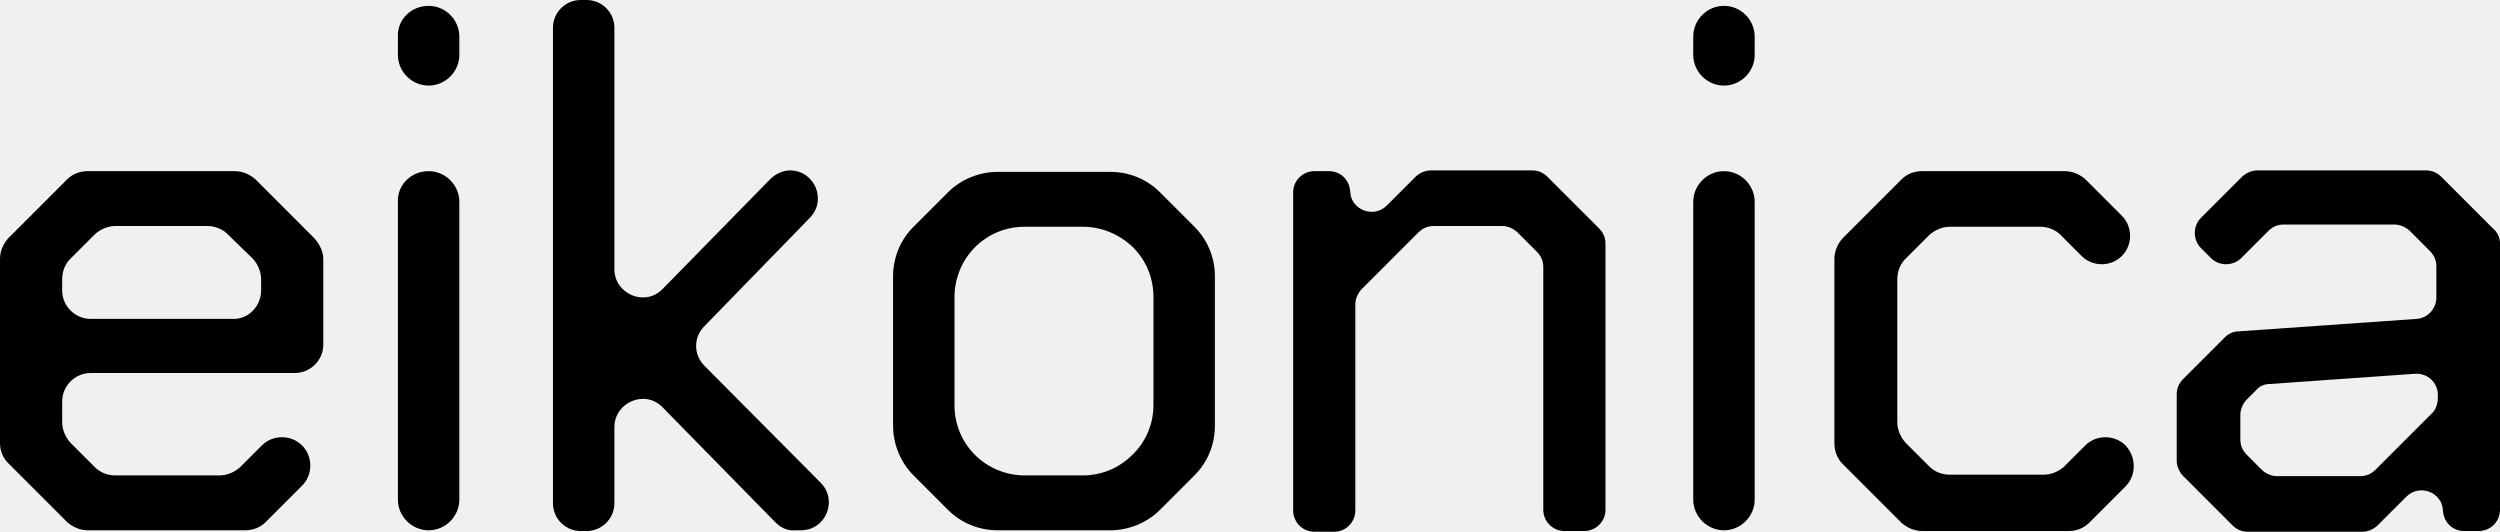
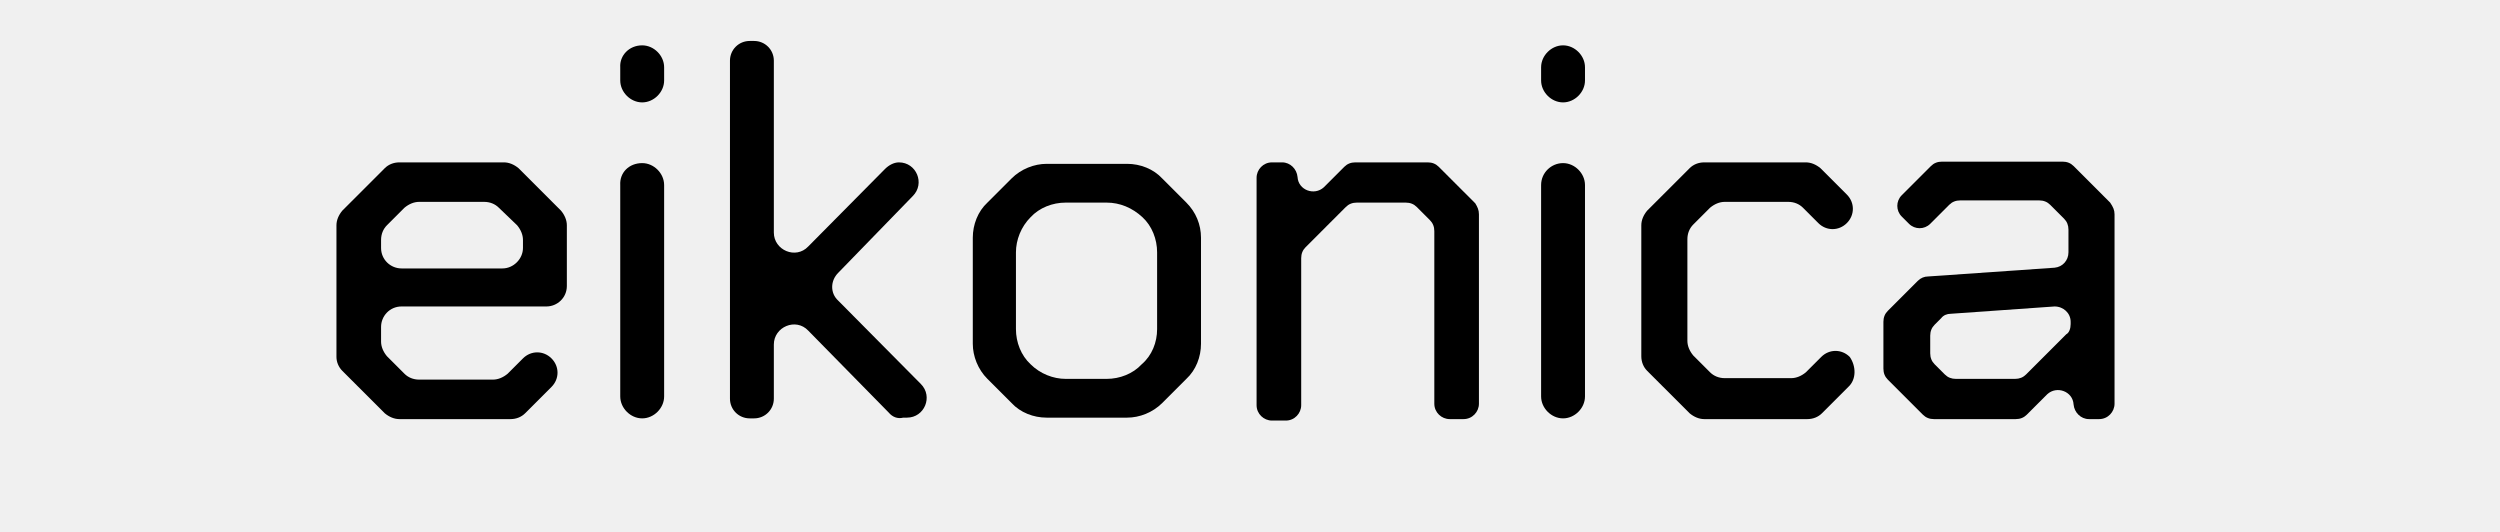
<svg xmlns="http://www.w3.org/2000/svg" version="1.1" id="Calque_1" x="0px" y="0px" viewBox="0 0 341.8 72.6" style="enable-background: new 0 0 341.8 72.6" xml:space="preserve">
  <style>.st0 {
  fill: #fff;
}

</style>
  <g>
    <g>
-       <path d="M44.2,35.4v11.7c0,2.2-1.8,3.9-3.9,3.9H12.4c-2.2,0-3.9,1.8-3.9,3.9v2.8c0,1,0.4,2,1.1,2.8l3.4,3.4    c0.7,0.7,1.7,1.1,2.8,1.1H30c1,0,2-0.4,2.8-1.1l3-3c1.5-1.5,4-1.5,5.5,0l0,0c1.5,1.5,1.5,4,0,5.5l-5,5c-0.7,0.7-1.7,1.1-2.8,1.1    H12c-1,0-2-0.4-2.8-1.1l-8.1-8.1C0.4,62.6,0,61.6,0,60.6V35.4c0-1,0.4-2,1.1-2.8l8.1-8.1c0.7-0.7,1.7-1.1,2.8-1.1h20.1    c1,0,2,0.4,2.8,1.1l8.1,8.1C43.7,33.4,44.2,34.4,44.2,35.4z M35.7,39.7v-1.5c0-1-0.4-2-1.1-2.8L31.1,32c-0.7-0.7-1.7-1.1-2.8-1.1    H15.8c-1,0-2,0.4-2.8,1.1l-3.4,3.4c-0.7,0.7-1.1,1.7-1.1,2.8v1.5c0,2.2,1.8,3.9,3.9,3.9h19.4C33.9,43.7,35.7,41.9,35.7,39.7z" />
-       <path d="M58.6,0.8L58.6,0.8c2.3,0,4.2,1.9,4.2,4.2v2.5c0,2.3-1.9,4.2-4.2,4.2l0,0c-2.3,0-4.2-1.9-4.2-4.2V5    C54.3,2.7,56.2,0.8,58.6,0.8z M58.6,23.4L58.6,23.4c2.3,0,4.2,1.9,4.2,4.2v40.7c0,2.3-1.9,4.2-4.2,4.2l0,0c-2.3,0-4.2-1.9-4.2-4.2    V27.6C54.3,25.3,56.2,23.4,58.6,23.4z" />
-       <path d="M106,71.4L90.6,55.7C88.2,53.2,84,55,84,58.4v10.4c0,2.1-1.7,3.8-3.8,3.8h-0.8c-2.1,0-3.8-1.7-3.8-3.8v-65    c0-2.1,1.7-3.8,3.8-3.8h0.8C82.3,0,84,1.7,84,3.8v33c0,3.4,4.2,5.2,6.6,2.7l14.7-15c0.7-0.7,1.7-1.2,2.7-1.2l0,0    c3.4,0,5.1,4.1,2.7,6.5L96.3,44.6c-1.5,1.5-1.5,3.9,0,5.4l15.9,16c2.4,2.4,0.7,6.5-2.7,6.5h-0.7C107.7,72.6,106.8,72.2,106,71.4z" />
-       <path d="M166.1,37.8v20.4c0,2.6-1,5-2.8,6.8l-4.7,4.7c-1.8,1.8-4.3,2.8-6.8,2.8h-15.4c-2.6,0-5-1-6.8-2.8l-4.7-4.7    c-1.8-1.8-2.8-4.3-2.8-6.8V37.8c0-2.6,1-5,2.8-6.8l4.7-4.7c1.8-1.8,4.3-2.8,6.8-2.8h15.4c2.6,0,5,1,6.8,2.8l4.7,4.7    C165.1,32.8,166.1,35.2,166.1,37.8z M157.7,55.4V40.6c0-2.6-1-5-2.8-6.8l0,0C153,32,150.6,31,148,31h-7.9c-2.6,0-5,1-6.8,2.8l0,0    c-1.8,1.8-2.8,4.3-2.8,6.8v14.8c0,2.6,1,5,2.8,6.8l0,0c1.8,1.8,4.3,2.8,6.8,2.8h7.9c2.6,0,5-1,6.8-2.8l0,0    C156.7,60.4,157.7,57.9,157.7,55.4z" />
-       <path d="M219.5,33.3v36.4c0,1.6-1.3,2.9-2.9,2.9h-2.7c-1.6,0-2.9-1.3-2.9-2.9V36.5c0-0.8-0.3-1.5-0.9-2.1l-2.6-2.6    c-0.5-0.5-1.3-0.9-2.1-0.9H196c-0.8,0-1.5,0.3-2.1,0.9l-7.7,7.7c-0.5,0.5-0.9,1.3-0.9,2.1v28.2c0,1.6-1.3,2.9-2.9,2.9h-2.7    c-1.6,0-2.9-1.3-2.9-2.9V26.3c0-1.6,1.3-2.9,2.9-2.9h2c1.6,0,2.8,1.2,2.9,2.8l0,0c0.1,2.5,3.2,3.7,5,1.9l3.9-3.9    c0.5-0.5,1.3-0.9,2.1-0.9h13.9c0.8,0,1.5,0.3,2.1,0.9l7,7C219.2,31.8,219.5,32.5,219.5,33.3z" />
-       <path d="M235.7,0.8L235.7,0.8c2.3,0,4.2,1.9,4.2,4.2v2.5c0,2.3-1.9,4.2-4.2,4.2l0,0c-2.3,0-4.2-1.9-4.2-4.2V5    C231.5,2.7,233.4,0.8,235.7,0.8z M235.7,23.4L235.7,23.4c2.3,0,4.2,1.9,4.2,4.2v40.7c0,2.3-1.9,4.2-4.2,4.2l0,0    c-2.3,0-4.2-1.9-4.2-4.2V27.6C231.5,25.3,233.4,23.4,235.7,23.4z" />
-       <path d="M290.6,66.5l-5,5c-0.7,0.7-1.7,1.1-2.8,1.1h-20c-1,0-2-0.4-2.8-1.1l-8.1-8.1c-0.7-0.7-1.1-1.7-1.1-2.8V35.4    c0-1,0.4-2,1.1-2.8l8.1-8.1c0.7-0.7,1.7-1.1,2.8-1.1h19.5c1,0,2,0.4,2.8,1.1l5,5c1.5,1.5,1.5,4,0,5.5l0,0c-1.5,1.5-4,1.5-5.5,0    l-2.9-2.9c-0.7-0.7-1.7-1.1-2.8-1.1h-12.3c-1,0-2,0.4-2.8,1.1l-3.3,3.3c-0.7,0.7-1.1,1.7-1.1,2.8v19.5c0,1,0.4,2,1.1,2.8l3.3,3.3    c0.7,0.7,1.7,1.1,2.8,1.1h12.8c1,0,2-0.4,2.8-1.1l2.9-2.9c1.5-1.5,4-1.5,5.5,0l0,0C292.1,62.5,292.1,65,290.6,66.5z" />
-       <path d="M341.8,33.3v36.4c0,1.6-1.3,2.9-2.9,2.9h-2c-1.6,0-2.8-1.2-2.9-2.8l0,0c-0.1-2.5-3.2-3.7-5-1.9l-3.9,3.9    c-0.5,0.5-1.3,0.9-2.1,0.9h-15.7c-0.8,0-1.5-0.3-2.1-0.9l-6.7-6.7c-0.5-0.5-0.9-1.3-0.9-2.1v-9.1c0-0.8,0.3-1.5,0.9-2.1l5.7-5.7    c0.5-0.5,1.2-0.8,1.9-0.8l24.3-1.7c1.5-0.1,2.7-1.4,2.7-2.9v-4.3c0-0.8-0.3-1.5-0.9-2.1l-2.7-2.7c-0.5-0.5-1.3-0.9-2.1-0.9h-15.2    c-0.8,0-1.5,0.3-2.1,0.9l-3.7,3.7c-1.1,1.1-3,1.1-4.1,0l-1.4-1.4c-1.1-1.1-1.1-3,0-4.1l5.6-5.6c0.5-0.5,1.3-0.9,2.1-0.9h23.1    c0.8,0,1.5,0.3,2.1,0.9l7,7C341.5,31.8,341.8,32.5,341.8,33.3z M333.3,54.4V54c0-1.7-1.4-3-3.1-2.9l-19.9,1.4    c-0.7,0-1.4,0.3-1.8,0.8l-1.3,1.3c-0.5,0.5-0.9,1.3-0.9,2.1v3.4c0,0.8,0.3,1.5,0.9,2.1l2,2c0.5,0.5,1.3,0.9,2.1,0.9h11.4    c0.8,0,1.5-0.3,2.1-0.9l7.8-7.8C333,56,333.3,55.2,333.3,54.4z" />
+       <path d="M77.5,30.8v8.3c0,1.6-1.3,2.8-2.8,2.8H54.9c-1.6,0-2.8,1.3-2.8,2.8v2c0,0.7,0.3,1.4,0.8,2l2.4,2.4c0.5,0.5,1.2,0.8,2,0.8    h10.1c0.7,0,1.4-0.3,2-0.8l2.1-2.1c1.1-1.1,2.8-1.1,3.9,0l0,0c1.1,1.1,1.1,2.8,0,3.9l-3.6,3.6c-0.5,0.5-1.2,0.8-2,0.8H54.6    c-0.7,0-1.4-0.3-2-0.8l-5.8-5.8c-0.5-0.5-0.8-1.2-0.8-1.9V30.8c0-0.7,0.3-1.4,0.8-2l5.8-5.8c0.5-0.5,1.2-0.8,2-0.8h14.3    c0.7,0,1.4,0.3,2,0.8l5.8,5.8C77.2,29.4,77.5,30.1,77.5,30.8z M71.5,33.9v-1.1c0-0.7-0.3-1.4-0.8-2l-2.5-2.4    c-0.5-0.5-1.2-0.8-2-0.8h-8.9c-0.7,0-1.4,0.3-2,0.8l-2.4,2.4c-0.5,0.5-0.8,1.2-0.8,2v1.1c0,1.6,1.3,2.8,2.8,2.8h13.8    C70.2,36.7,71.5,35.4,71.5,33.9z" />
+       <path d="M87.8,6.2L87.8,6.2c1.6,0,3,1.4,3,3V11c0,1.6-1.4,3-3,3l0,0c-1.6,0-3-1.4-3-3V9.2C84.7,7.6,86,6.2,87.8,6.2z M87.8,22.3    L87.8,22.3c1.6,0,3,1.4,3,3v28.9c0,1.6-1.4,3-3,3l0,0c-1.6,0-3-1.4-3-3V25.3C84.7,23.6,86,22.3,87.8,22.3z" />
+       <path d="M121.5,56.4l-11-11.2c-1.7-1.8-4.7-0.5-4.7,1.9v7.4c0,1.5-1.2,2.7-2.7,2.7h-0.6c-1.5,0-2.7-1.2-2.7-2.7V8.3    c0-1.5,1.2-2.7,2.7-2.7h0.6c1.5,0,2.7,1.2,2.7,2.7v23.5c0,2.4,3,3.7,4.7,1.9L121,23.1c0.5-0.5,1.2-0.9,1.9-0.9l0,0    c2.4,0,3.6,2.9,1.9,4.6l-10.2,10.5c-1.1,1.1-1.1,2.8,0,3.8l11.3,11.4c1.7,1.7,0.5,4.6-1.9,4.6h-0.5C122.7,57.3,122,57,121.5,56.4z    " />
+       <path d="M164.2,32.5V47c0,1.8-0.7,3.6-2,4.8l-3.3,3.3c-1.3,1.3-3.1,2-4.8,2h-11c-1.8,0-3.6-0.7-4.8-2l-3.3-3.3    c-1.3-1.3-2-3.1-2-4.8V32.5c0-1.8,0.7-3.6,2-4.8l3.3-3.3c1.3-1.3,3.1-2,4.8-2h11c1.8,0,3.6,0.7,4.8,2l3.3,3.3    C163.5,29,164.2,30.7,164.2,32.5z M158.2,45V34.5c0-1.8-0.7-3.6-2-4.8l0,0c-1.4-1.3-3.1-2-4.9-2h-5.6c-1.8,0-3.6,0.7-4.8,2l0,0    c-1.3,1.3-2,3.1-2,4.8V45c0,1.8,0.7,3.6,2,4.8l0,0c1.3,1.3,3.1,2,4.8,2h5.6c1.8,0,3.6-0.7,4.8-2l0,0    C157.5,48.6,158.2,46.8,158.2,45z" />
+       <path d="M202.2,29.3v25.9c0,1.1-0.9,2.1-2.1,2.1h-1.9c-1.1,0-2.1-0.9-2.1-2.1V31.6c0-0.6-0.2-1.1-0.6-1.5l-1.8-1.8    c-0.4-0.4-0.9-0.6-1.5-0.6h-6.7c-0.6,0-1.1,0.2-1.5,0.6l-5.5,5.5c-0.4,0.4-0.6,0.9-0.6,1.5v20.1c0,1.1-0.9,2.1-2.1,2.1h-1.9    c-1.1,0-2.1-0.9-2.1-2.1V24.3c0-1.1,0.9-2.1,2.1-2.1h1.4c1.1,0,2,0.9,2.1,2l0,0c0.1,1.8,2.3,2.6,3.6,1.4l2.8-2.8    c0.4-0.4,0.9-0.6,1.5-0.6h9.9c0.6,0,1.1,0.2,1.5,0.6l5,5C202,28.3,202.2,28.7,202.2,29.3z" />
+       <path d="M213.7,6.2L213.7,6.2c1.6,0,3,1.4,3,3V11c0,1.6-1.4,3-3,3l0,0c-1.6,0-3-1.4-3-3V9.2C210.7,7.6,212.1,6.2,213.7,6.2z     M213.7,22.3L213.7,22.3c1.6,0,3,1.4,3,3v28.9c0,1.6-1.4,3-3,3l0,0c-1.6,0-3-1.4-3-3V25.3C210.7,23.6,212.1,22.3,213.7,22.3z" />
+       <path d="M252.7,52.9l-3.6,3.6c-0.5,0.5-1.2,0.8-2,0.8H233c-0.7,0-1.4-0.3-2-0.8l-5.8-5.8c-0.5-0.5-0.8-1.2-0.8-2V30.8    c0-0.7,0.3-1.4,0.8-2l5.8-5.8c0.5-0.5,1.2-0.8,2-0.8h13.9c0.7,0,1.4,0.3,2,0.8l3.6,3.6c1.1,1.1,1.1,2.8,0,3.9l0,0    c-1.1,1.1-2.8,1.1-3.9,0l-2.1-2.1c-0.5-0.5-1.2-0.8-2-0.8h-8.7c-0.7,0-1.4,0.3-2,0.8l-2.3,2.3c-0.5,0.5-0.8,1.2-0.8,2v13.9    c0,0.7,0.3,1.4,0.8,2l2.3,2.3c0.5,0.5,1.2,0.8,2,0.8h9.1c0.7,0,1.4-0.3,2-0.8l2.1-2.1c1.1-1.1,2.8-1.1,3.9,0l0,0    C253.8,50.1,253.8,51.9,252.7,52.9z" />
+       <path d="M289.1,29.3v25.9c0,1.1-0.9,2.1-2.1,2.1h-1.4c-1.1,0-2-0.9-2.1-2l0,0c-0.1-1.8-2.3-2.6-3.6-1.4l-2.8,2.8    c-0.4,0.4-0.9,0.6-1.5,0.6h-11.2c-0.6,0-1.1-0.2-1.5-0.6l-4.8-4.8c-0.4-0.4-0.6-0.9-0.6-1.5V44c0-0.6,0.2-1.1,0.6-1.5l4.1-4.1    c0.4-0.4,0.9-0.6,1.4-0.6l17.3-1.2c1.1-0.1,1.9-1,1.9-2.1v-3.1c0-0.6-0.2-1.1-0.6-1.5l-1.9-1.9c-0.4-0.4-0.9-0.6-1.5-0.6h-10.8    c-0.6,0-1.1,0.2-1.5,0.6l-2.6,2.6c-0.8,0.8-2.1,0.8-2.9,0l-1-1c-0.8-0.8-0.8-2.1,0-2.9l4-4c0.4-0.4,0.9-0.6,1.5-0.6H282    c0.6,0,1.1,0.2,1.5,0.6l5,5C288.9,28.3,289.1,28.7,289.1,29.3z M283.1,44.3V44c0-1.2-1-2.1-2.2-2.1l-14.2,1c-0.5,0-1,0.2-1.3,0.6    l-0.9,0.9c-0.4,0.4-0.6,0.9-0.6,1.5v2.4c0,0.6,0.2,1.1,0.6,1.5l1.4,1.4c0.4,0.4,0.9,0.6,1.5,0.6h8.1c0.6,0,1.1-0.2,1.5-0.6    l5.5-5.5C282.9,45.5,283.1,44.9,283.1,44.3z" />
    </g>
  </g>
  <g>
    <g>
      <path class="st0" d="M44.2,115.1v11.7c0,2.2-1.8,3.9-3.9,3.9H12.4c-2.2,0-3.9,1.8-3.9,3.9v2.8c0,1,0.4,2,1.1,2.8l3.4,3.4    c0.7,0.7,1.7,1.1,2.8,1.1H30c1,0,2-0.4,2.8-1.1l3-3c1.5-1.5,4-1.5,5.5,0l0,0c1.5,1.5,1.5,4,0,5.5l-5,5c-0.7,0.7-1.7,1.1-2.8,1.1    H12c-1,0-2-0.4-2.8-1.1L1.1,143c-0.7-0.7-1.1-1.7-1.1-2.7v-25.2c0-1,0.4-2,1.1-2.8l8.1-8.1c0.7-0.7,1.7-1.1,2.8-1.1h20.1    c1,0,2,0.4,2.8,1.1l8.1,8.1C43.7,113.1,44.2,114.1,44.2,115.1z M35.7,119.4v-1.5c0-1-0.4-2-1.1-2.8l-3.5-3.4    c-0.7-0.7-1.7-1.1-2.8-1.1H15.8c-1,0-2,0.4-2.8,1.1l-3.4,3.4c-0.7,0.7-1.1,1.7-1.1,2.8v1.5c0,2.2,1.8,3.9,3.9,3.9h19.4    C33.9,123.4,35.7,121.6,35.7,119.4z" />
      <path class="st0" d="M58.6,80.5L58.6,80.5c2.3,0,4.2,1.9,4.2,4.2v2.5c0,2.3-1.9,4.2-4.2,4.2l0,0c-2.3,0-4.2-1.9-4.2-4.2v-2.5    C54.3,82.4,56.2,80.5,58.6,80.5z M58.6,103.1L58.6,103.1c2.3,0,4.2,1.9,4.2,4.2V148c0,2.3-1.9,4.2-4.2,4.2l0,0    c-2.3,0-4.2-1.9-4.2-4.2v-40.7C54.3,105,56.2,103.1,58.6,103.1z" />
      <path class="st0" d="M106,151.1l-15.4-15.7c-2.4-2.5-6.6-0.7-6.6,2.7v10.4c0,2.1-1.7,3.8-3.8,3.8h-0.8c-2.1,0-3.8-1.7-3.8-3.8v-65    c0-2.1,1.7-3.8,3.8-3.8h0.8c2.1,0,3.8,1.7,3.8,3.8v33c0,3.4,4.2,5.2,6.6,2.7l14.7-15c0.7-0.7,1.7-1.2,2.7-1.2l0,0    c3.4,0,5.1,4.1,2.7,6.5l-14.4,14.8c-1.5,1.5-1.5,3.9,0,5.4l15.9,16c2.4,2.4,0.7,6.5-2.7,6.5h-0.7    C107.7,152.3,106.8,151.9,106,151.1z" />
      <path class="st0" d="M166.1,117.5v20.4c0,2.6-1,5-2.8,6.8l-4.7,4.7c-1.8,1.8-4.3,2.8-6.8,2.8h-15.4c-2.6,0-5-1-6.8-2.8l-4.7-4.7    c-1.8-1.8-2.8-4.3-2.8-6.8v-20.4c0-2.6,1-5,2.8-6.8l4.7-4.7c1.8-1.8,4.3-2.8,6.8-2.8h15.4c2.6,0,5,1,6.8,2.8l4.7,4.7    C165.1,112.5,166.1,114.9,166.1,117.5z M157.7,135.1v-14.8c0-2.6-1-5-2.8-6.8l0,0c-1.9-1.8-4.3-2.8-6.9-2.8h-7.9    c-2.6,0-5,1-6.8,2.8l0,0c-1.8,1.8-2.8,4.3-2.8,6.8v14.8c0,2.6,1,5,2.8,6.8l0,0c1.8,1.8,4.3,2.8,6.8,2.8h7.9c2.6,0,5-1,6.8-2.8l0,0    C156.7,140.1,157.7,137.6,157.7,135.1z" />
      <path class="st0" d="M219.5,113v36.4c0,1.6-1.3,2.9-2.9,2.9h-2.7c-1.6,0-2.9-1.3-2.9-2.9v-33.2c0-0.8-0.3-1.5-0.9-2.1l-2.6-2.6    c-0.5-0.5-1.3-0.9-2.1-0.9H196c-0.8,0-1.5,0.3-2.1,0.9l-7.7,7.7c-0.5,0.5-0.9,1.3-0.9,2.1v28.2c0,1.6-1.3,2.9-2.9,2.9h-2.7    c-1.6,0-2.9-1.3-2.9-2.9V106c0-1.6,1.3-2.9,2.9-2.9h2c1.6,0,2.8,1.2,2.9,2.8l0,0c0.1,2.5,3.2,3.7,5,1.9l3.9-3.9    c0.5-0.5,1.3-0.9,2.1-0.9h13.9c0.8,0,1.5,0.3,2.1,0.9l7,7C219.2,111.5,219.5,112.2,219.5,113z" />
      <path class="st0" d="M235.7,80.5L235.7,80.5c2.3,0,4.2,1.9,4.2,4.2v2.5c0,2.3-1.9,4.2-4.2,4.2l0,0c-2.3,0-4.2-1.9-4.2-4.2v-2.5    C231.5,82.4,233.4,80.5,235.7,80.5z M235.7,103.1L235.7,103.1c2.3,0,4.2,1.9,4.2,4.2V148c0,2.3-1.9,4.2-4.2,4.2l0,0    c-2.3,0-4.2-1.9-4.2-4.2v-40.7C231.5,105,233.4,103.1,235.7,103.1z" />
      <path class="st0" d="M290.6,146.2l-5,5c-0.7,0.7-1.7,1.1-2.8,1.1h-20c-1,0-2-0.4-2.8-1.1l-8.1-8.1c-0.7-0.7-1.1-1.7-1.1-2.8v-25.2    c0-1,0.4-2,1.1-2.8l8.1-8.1c0.7-0.7,1.7-1.1,2.8-1.1h19.5c1,0,2,0.4,2.8,1.1l5,5c1.5,1.5,1.5,4,0,5.5l0,0c-1.5,1.5-4,1.5-5.5,0    l-2.9-2.9c-0.7-0.7-1.7-1.1-2.8-1.1h-12.3c-1,0-2,0.4-2.8,1.1l-3.3,3.3c-0.7,0.7-1.1,1.7-1.1,2.8v19.5c0,1,0.4,2,1.1,2.8l3.3,3.3    c0.7,0.7,1.7,1.1,2.8,1.1h12.8c1,0,2-0.4,2.8-1.1l2.9-2.9c1.5-1.5,4-1.5,5.5,0l0,0C292.1,142.2,292.1,144.7,290.6,146.2z" />
      <path class="st0" d="M341.8,113v36.4c0,1.6-1.3,2.9-2.9,2.9h-2c-1.6,0-2.8-1.2-2.9-2.8l0,0c-0.1-2.5-3.2-3.7-5-1.9l-3.9,3.9    c-0.5,0.5-1.3,0.9-2.1,0.9h-15.7c-0.8,0-1.5-0.3-2.1-0.9l-6.7-6.7c-0.5-0.5-0.9-1.3-0.9-2.1v-9.1c0-0.8,0.3-1.5,0.9-2.1l5.7-5.7    c0.5-0.5,1.2-0.8,1.9-0.8l24.3-1.7c1.5-0.1,2.7-1.4,2.7-2.9v-4.3c0-0.8-0.3-1.5-0.9-2.1l-2.7-2.7c-0.5-0.5-1.3-0.9-2.1-0.9h-15.2    c-0.8,0-1.5,0.3-2.1,0.9l-3.7,3.7c-1.1,1.1-3,1.1-4.1,0l-1.4-1.4c-1.1-1.1-1.1-3,0-4.1l5.6-5.6c0.5-0.5,1.3-0.9,2.1-0.9h23.1    c0.8,0,1.5,0.3,2.1,0.9l7,7C341.5,111.5,341.8,112.2,341.8,113z M333.3,134.1v-0.4c0-1.7-1.4-3-3.1-2.9l-19.9,1.4    c-0.7,0-1.4,0.3-1.8,0.8l-1.3,1.3c-0.5,0.5-0.9,1.3-0.9,2.1v3.4c0,0.8,0.3,1.5,0.9,2.1l2,2c0.5,0.5,1.3,0.9,2.1,0.9h11.4    c0.8,0,1.5-0.3,2.1-0.9l7.8-7.8C333,135.7,333.3,134.9,333.3,134.1z" />
    </g>
  </g>
</svg>
